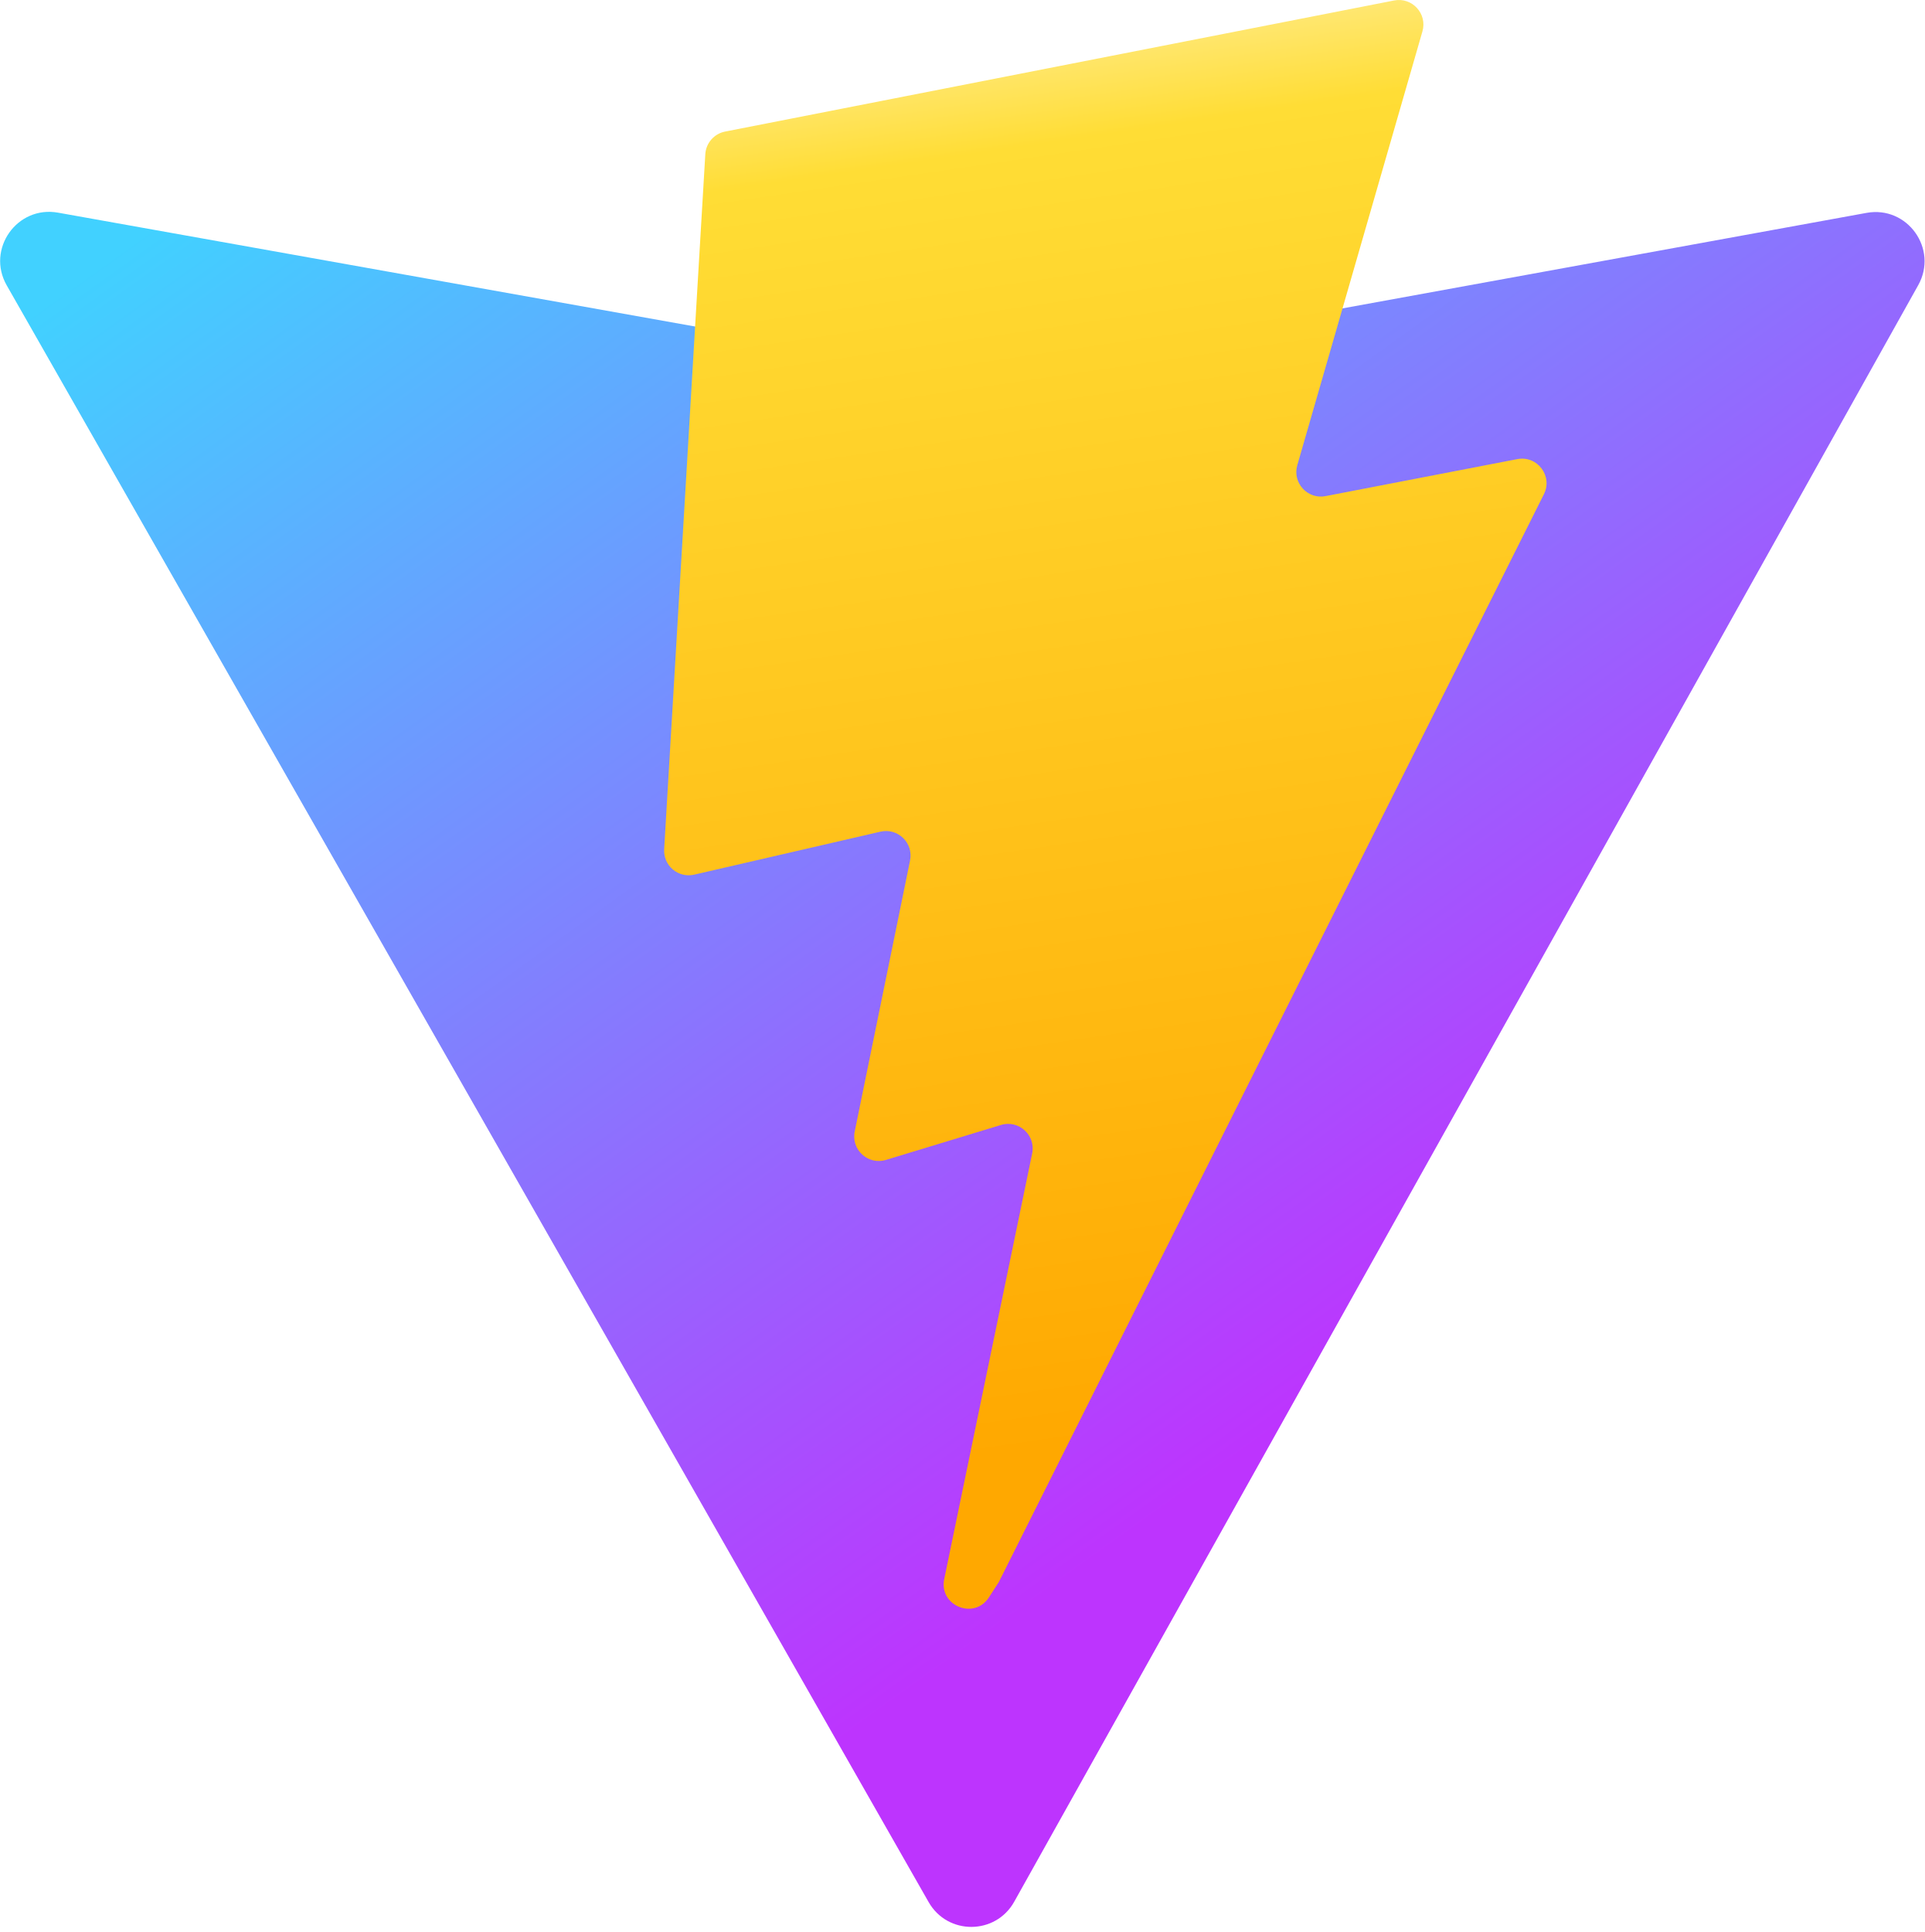
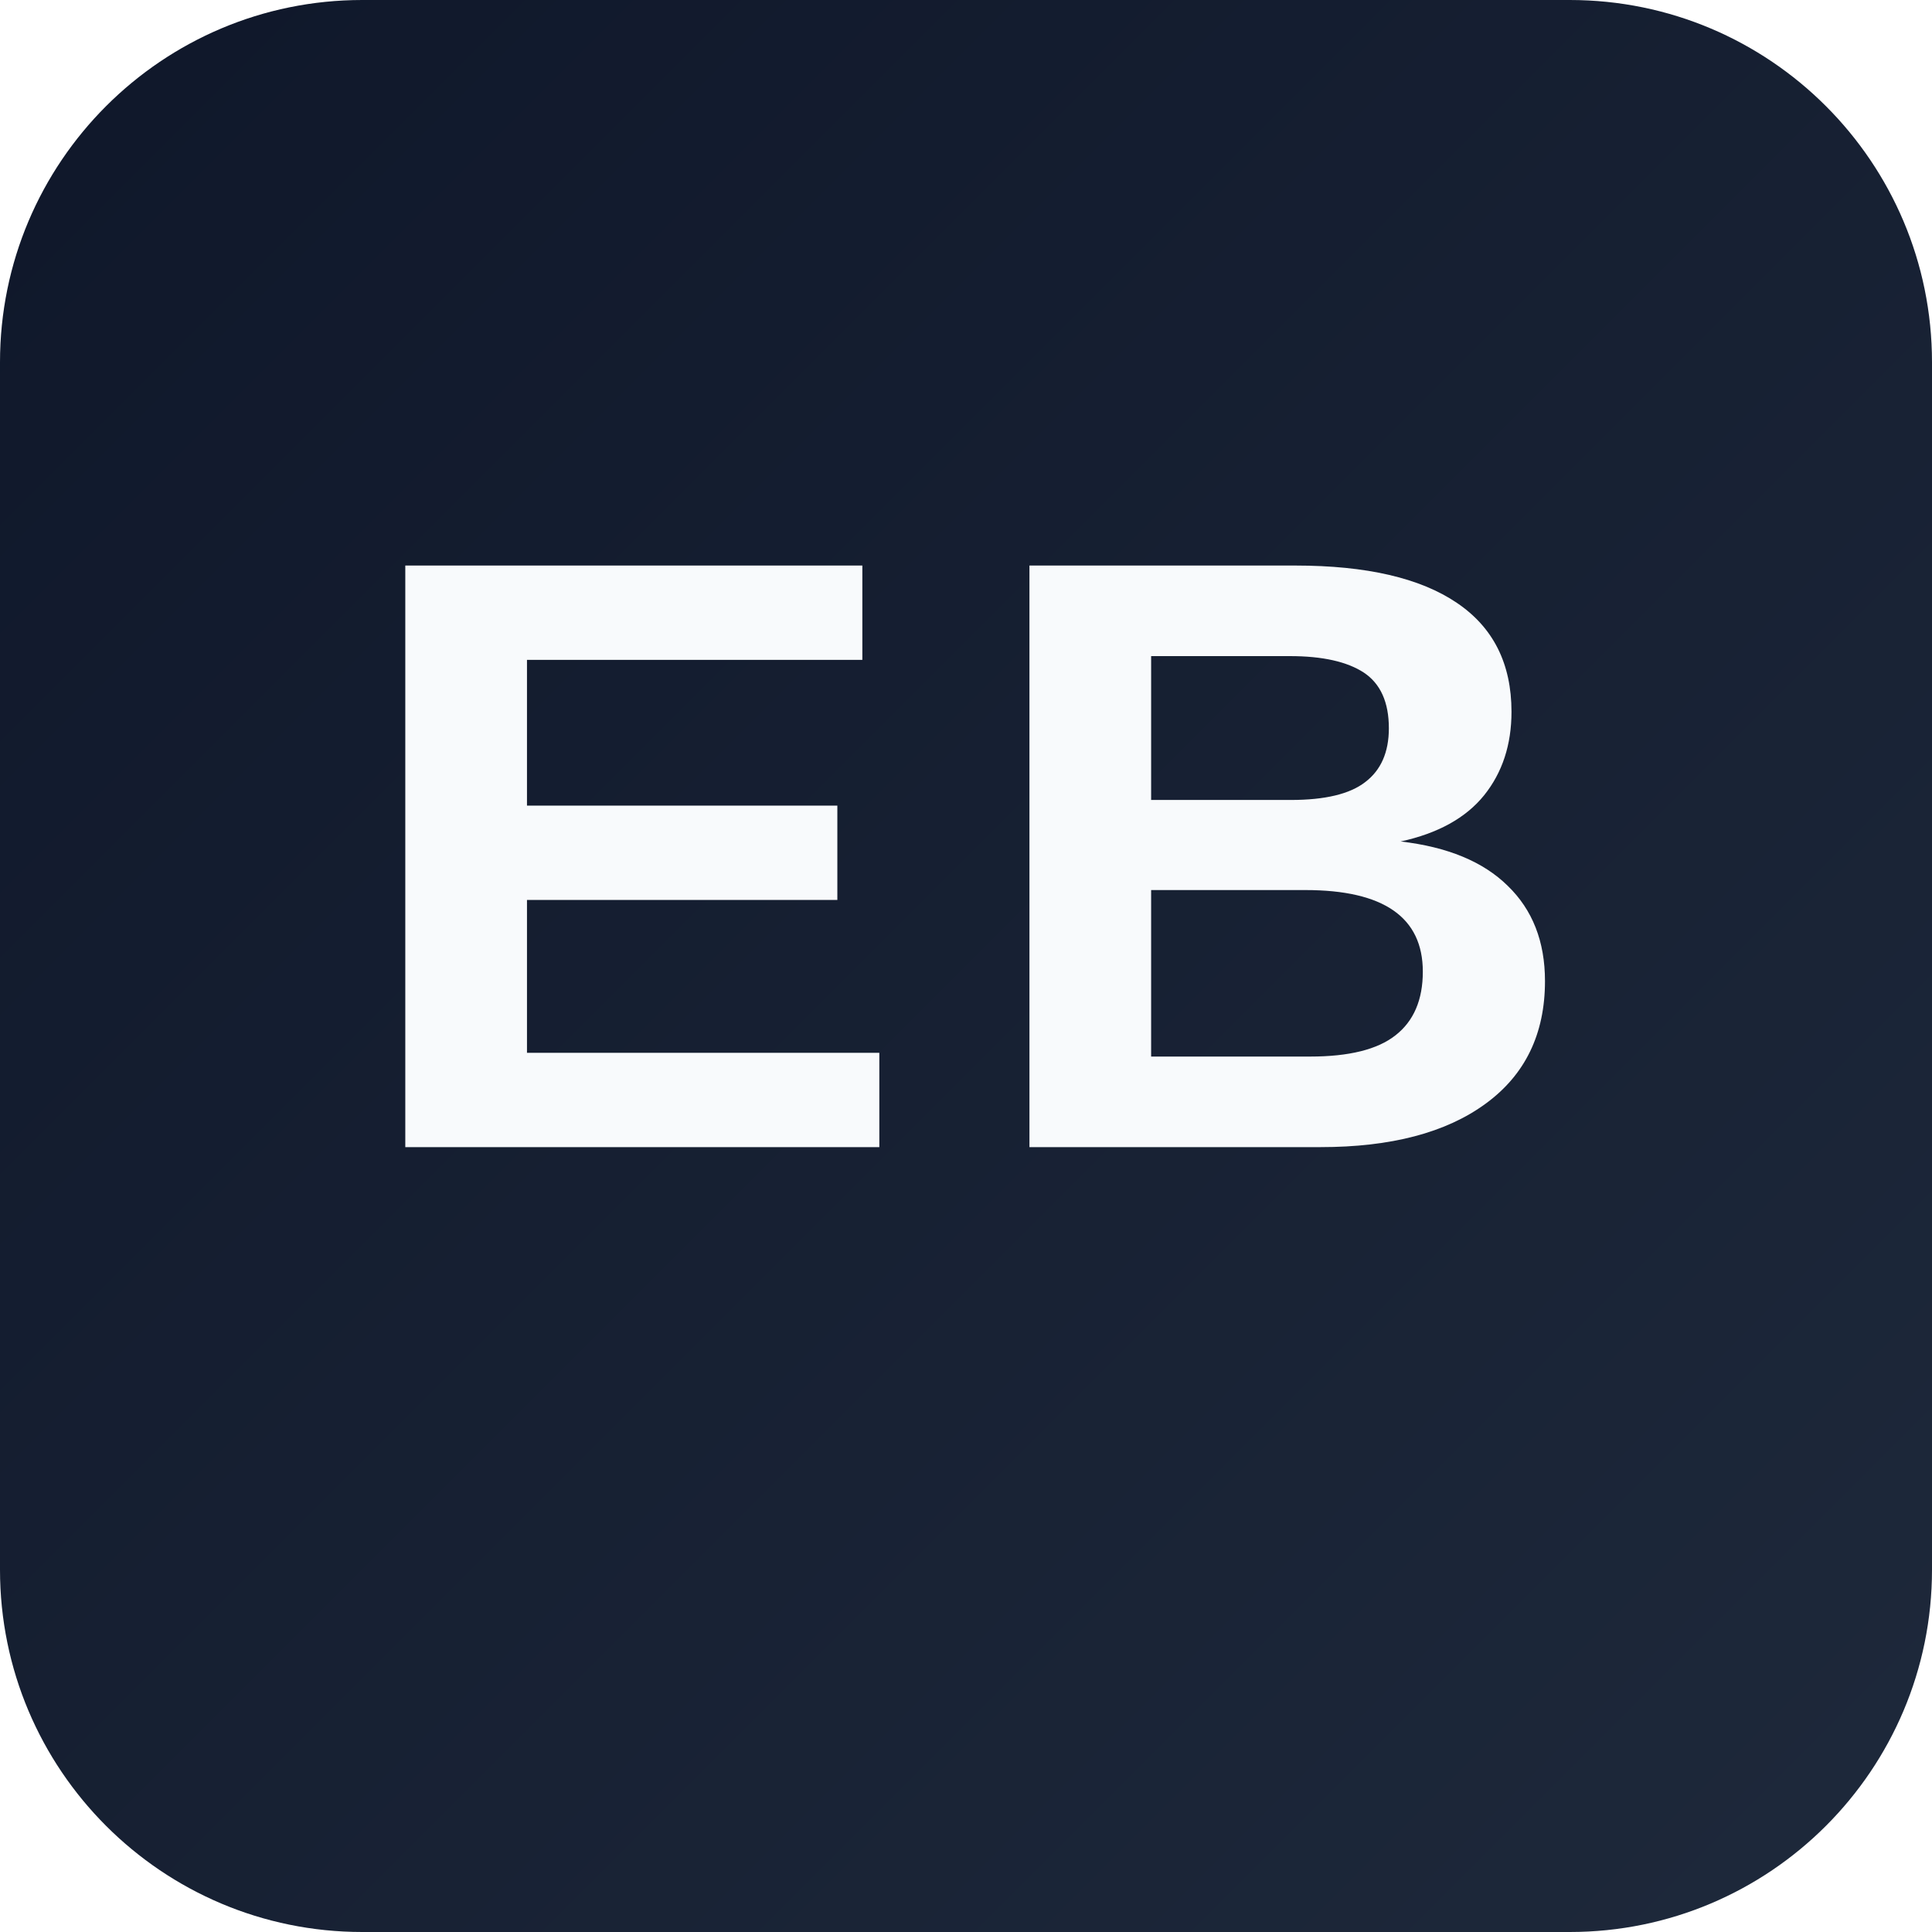
- <svg xmlns="http://www.w3.org/2000/svg" aria-hidden="true" role="img" class="iconify iconify--logos" width="31.88" height="32" preserveAspectRatio="xMidYMid meet" viewBox="0 0 256 257">
+ <svg xmlns="http://www.w3.org/2000/svg" viewBox="0 0 64 64" role="img" aria-labelledby="title">
  <defs>
-     <linearGradient id="IconifyId1813088fe1fbc01fb466" x1="-.828%" x2="57.636%" y1="7.652%" y2="78.411%">
-       <stop offset="0%" stop-color="#41D1FF" />
-       <stop offset="100%" stop-color="#BD34FE" />
-     </linearGradient>
-     <linearGradient id="IconifyId1813088fe1fbc01fb467" x1="43.376%" x2="50.316%" y1="2.242%" y2="89.03%">
-       <stop offset="0%" stop-color="#FFEA83" />
-       <stop offset="8.333%" stop-color="#FFDD35" />
-       <stop offset="100%" stop-color="#FFA800" />
+     <linearGradient id="eb-bg" x1="0" y1="0" x2="1" y2="1">
+       <stop offset="0" stop-color="#0f172a" />
+       <stop offset="1" stop-color="#1e293b" />
    </linearGradient>
  </defs>
-   <path fill="url(#IconifyId1813088fe1fbc01fb466)" d="M255.153 37.938L134.897 252.976c-2.483 4.44-8.862 4.466-11.382.048L.875 37.958c-2.746-4.814 1.371-10.646 6.827-9.67l120.385 21.517a6.537 6.537 0 0 0 2.322-.004l117.867-21.483c5.438-.991 9.574 4.796 6.877 9.62Z" />
-   <path fill="url(#IconifyId1813088fe1fbc01fb467)" d="M185.432.063L96.44 17.501a3.268 3.268 0 0 0-2.634 3.014l-5.474 92.456a3.268 3.268 0 0 0 3.997 3.378l24.777-5.718c2.318-.535 4.413 1.507 3.936 3.838l-7.361 36.047c-.495 2.426 1.782 4.5 4.151 3.78l15.304-4.649c2.372-.72 4.652 1.36 4.15 3.788l-11.698 56.621c-.732 3.542 3.979 5.473 5.943 2.437l1.313-2.028l72.516-144.72c1.215-2.423-.88-5.186-3.54-4.672l-25.505 4.922c-2.396.462-4.435-1.77-3.759-4.114l16.646-57.705c.677-2.35-1.37-4.583-3.769-4.113Z" />
+   <rect width="64" height="64" rx="12" fill="url(#eb-bg)" />
+   <text x="32" y="38" font-family="'Segoe UI', 'Helvetica Neue', Arial, sans-serif" font-size="28" font-weight="700" fill="#f8fafc" text-anchor="middle" letter-spacing="2">EB</text>
</svg>
